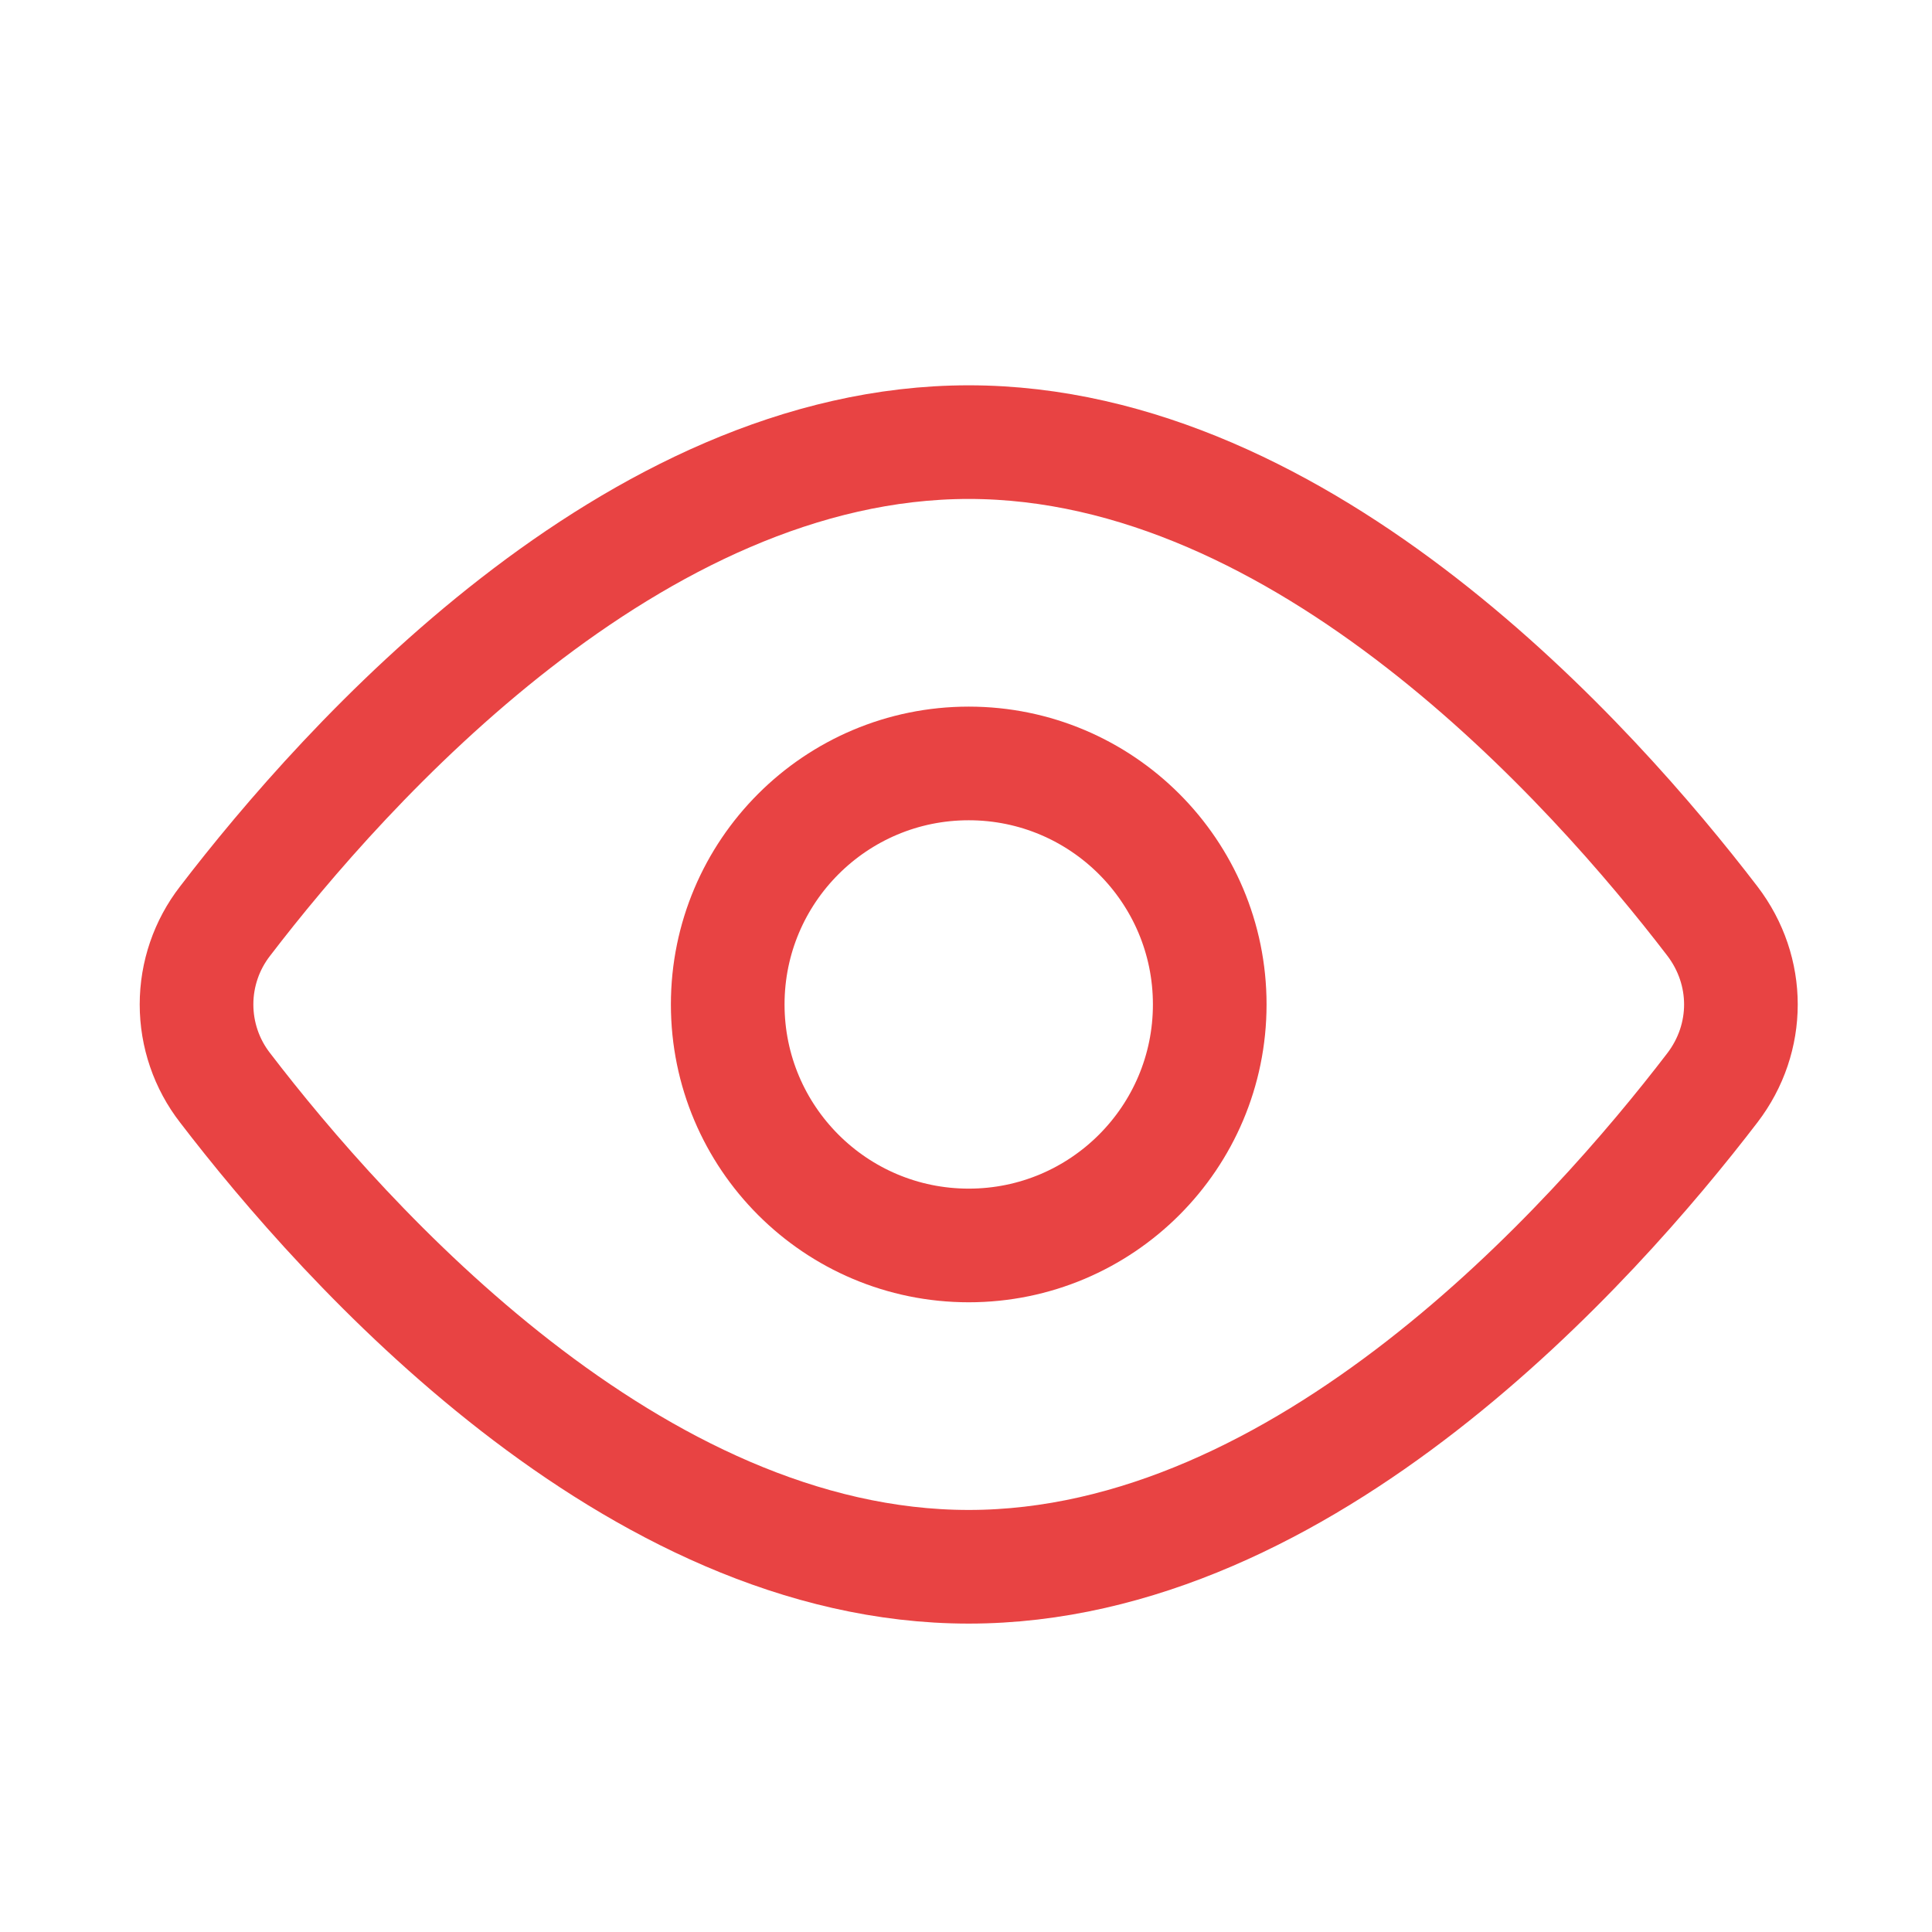
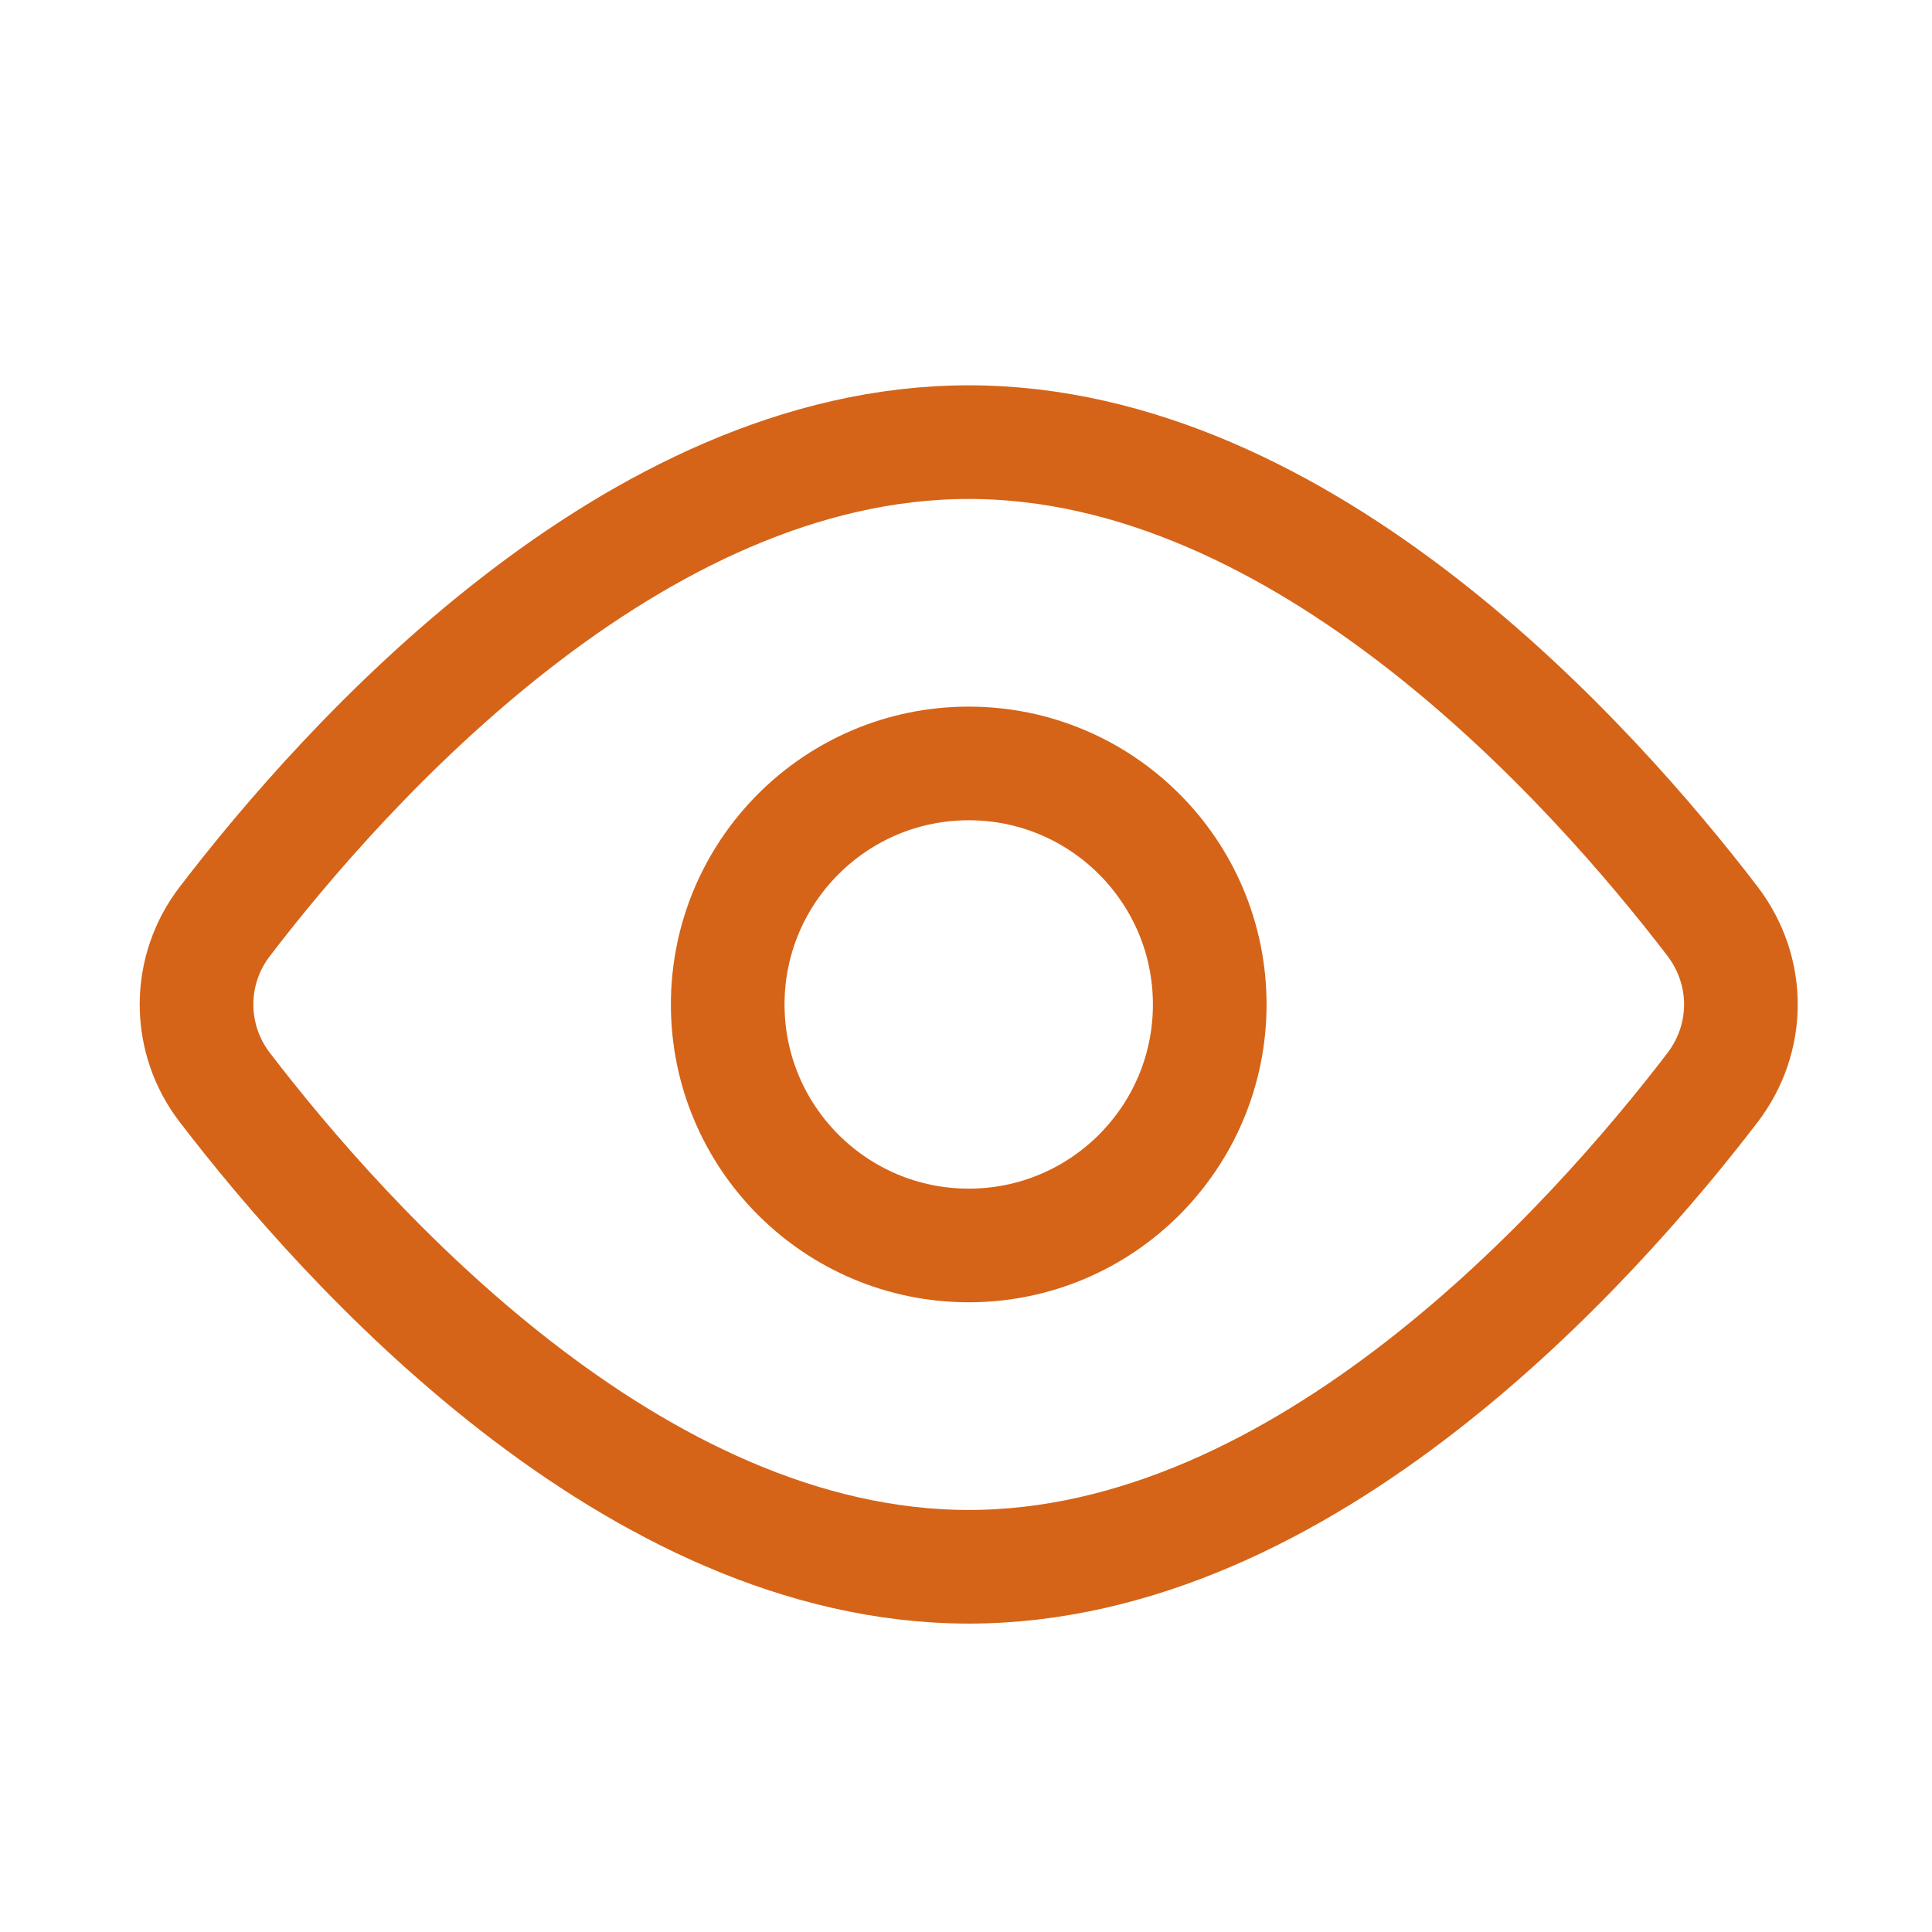
<svg xmlns="http://www.w3.org/2000/svg" width="51" height="51" viewBox="0 0 51 51" fill="none">
-   <path d="M45.202 24.314C46.207 25.629 46.207 27.404 45.202 28.716C42.036 32.849 34.44 41.359 25.572 41.359C16.704 41.359 9.108 32.849 5.942 28.716C5.453 28.087 5.188 27.312 5.188 26.515C5.188 25.718 5.453 24.944 5.942 24.314C9.108 20.181 16.704 11.671 25.572 11.671C34.44 11.671 42.036 20.181 45.202 24.314V24.314Z" stroke="#E84343" stroke-width="3" stroke-linecap="round" stroke-linejoin="round" />
-   <path d="M25.572 32.877C29.085 32.877 31.934 30.028 31.934 26.515C31.934 23.002 29.085 20.153 25.572 20.153C22.059 20.153 19.21 23.002 19.21 26.515C19.21 30.028 22.059 32.877 25.572 32.877Z" stroke="#E84343" stroke-width="3" stroke-linecap="round" stroke-linejoin="round" />
+   <path d="M45.202 24.314C46.207 25.629 46.207 27.404 45.202 28.716C42.036 32.849 34.44 41.359 25.572 41.359C16.704 41.359 9.108 32.849 5.942 28.716C5.453 28.087 5.188 27.312 5.188 26.515C5.188 25.718 5.453 24.944 5.942 24.314C9.108 20.181 16.704 11.671 25.572 11.671C34.44 11.671 42.036 20.181 45.202 24.314V24.314Z" stroke="#D56418" stroke-width="3" stroke-linecap="round" stroke-linejoin="round" />
+   <path d="M25.572 32.877C29.085 32.877 31.934 30.028 31.934 26.515C31.934 23.002 29.085 20.153 25.572 20.153C22.059 20.153 19.21 23.002 19.21 26.515C19.21 30.028 22.059 32.877 25.572 32.877Z" stroke="#D56418" stroke-width="3" stroke-linecap="round" stroke-linejoin="round" />
</svg>
